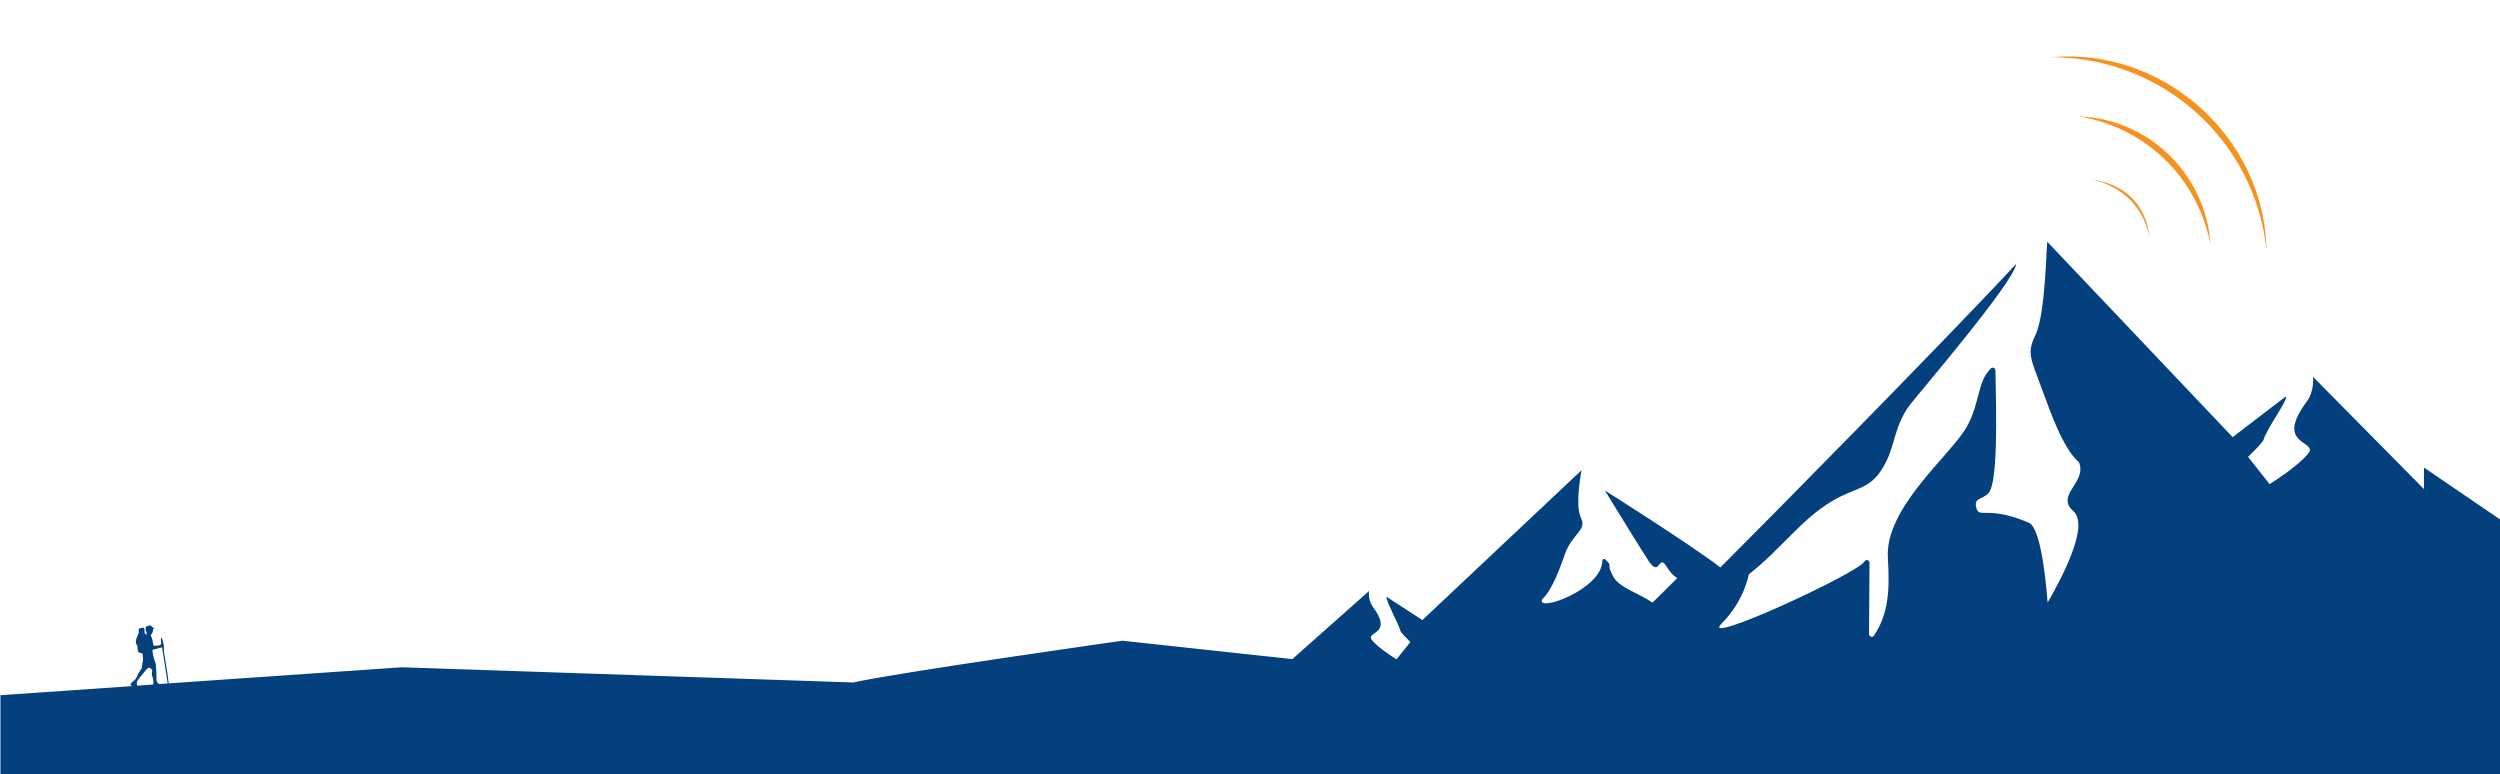
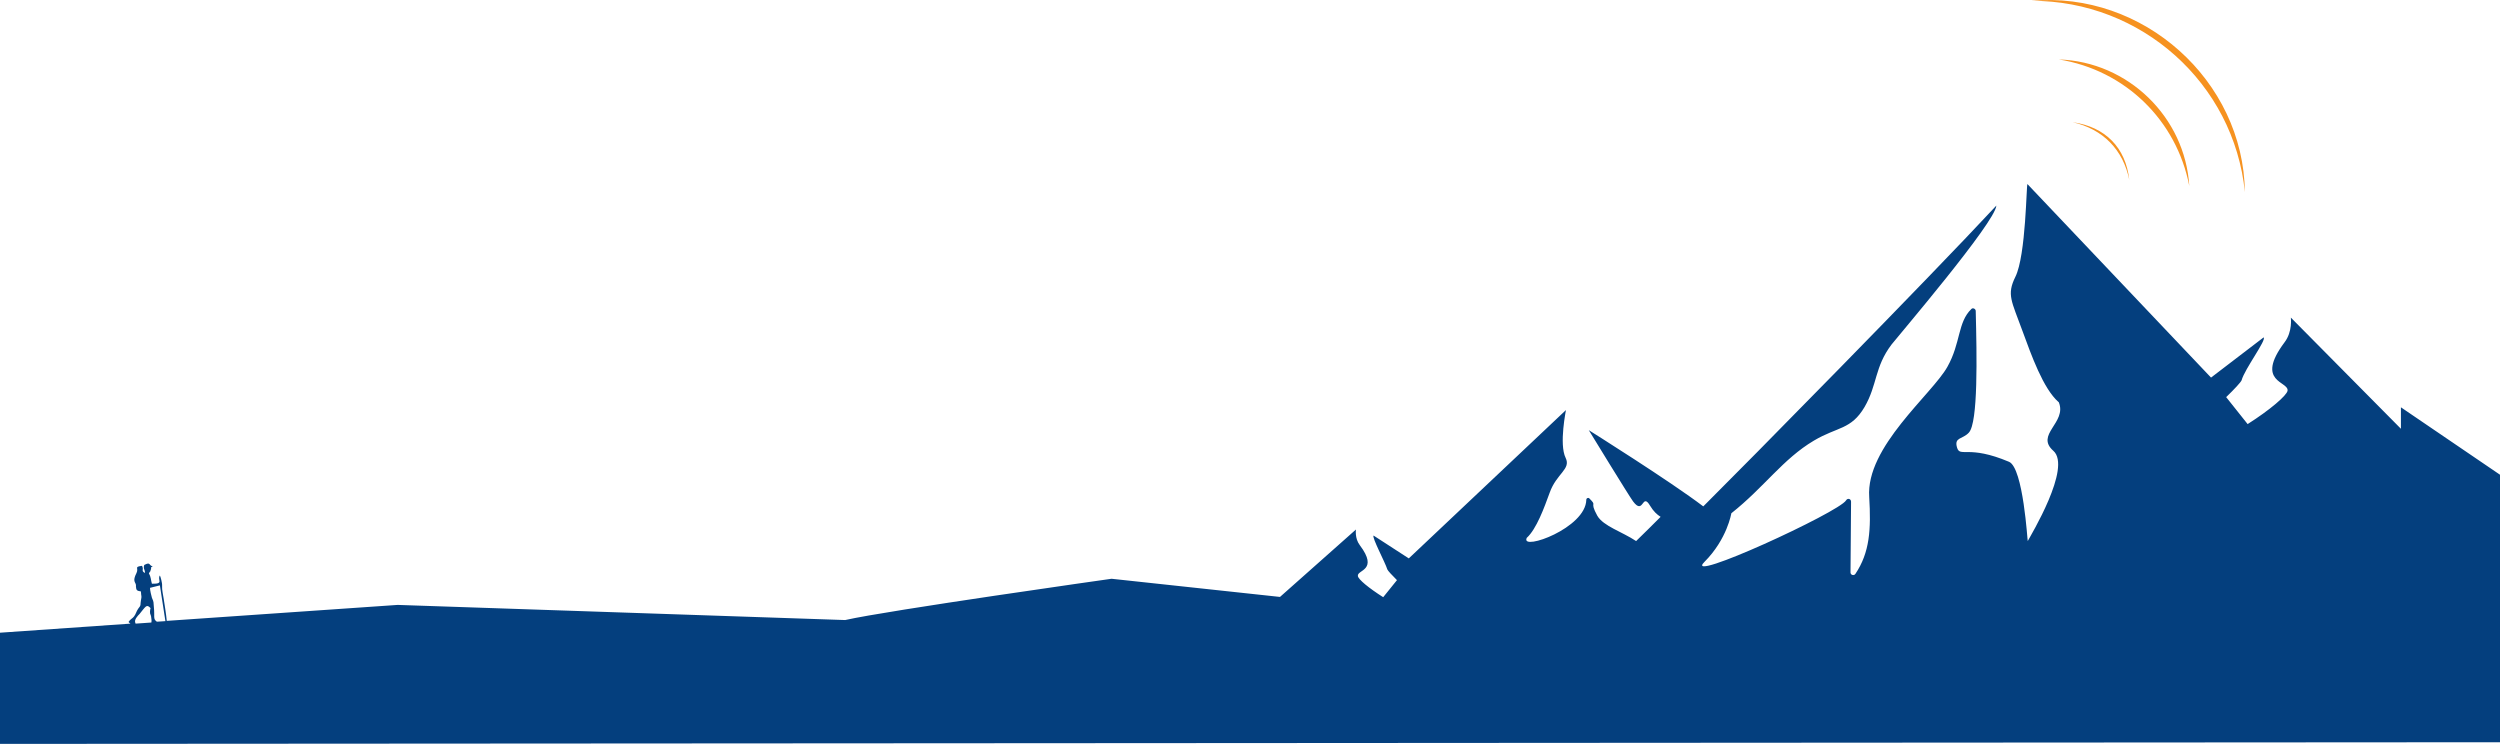
- <svg xmlns="http://www.w3.org/2000/svg" version="1.1" x="0px" y="0px" viewBox="-438 0 1101.5 340.7" enable-background="new -438 0 1101.5 340.7" xml:space="preserve">
+ <svg xmlns="http://www.w3.org/2000/svg" version="1.1" id="Layer_1" x="0px" y="0px" viewBox="-437.8 181.1 908.4 270.3" enable-background="new -437.8 181.1 908.4 270.3" xml:space="preserve">
  <g id="Layer_2">
</g>
-   <g id="Layer_1">
+   <g id="Layer_1_1_">
    <g>
      <g>
        <g>
          <g>
-             <path fill="#F69220" d="M535.9,107.6c-5.6-29.2-28.5-51.5-58-56.3C508.7,52.2,534,77,535.9,107.6z" />
+             <path fill="#F69220" d="M357.7,248.7c-4.6-23.9-23.3-42.1-47.4-46C335.5,203.5,356.2,223.7,357.7,248.7z" />
          </g>
          <g>
-             <path fill="#F69220" d="M560.6,110.3c-4.9-48.5-46.1-85.2-94.9-85.1C515.2,20.7,559.9,60.6,560.6,110.3z" />
+             <path fill="#F69220" d="M377.9,250.9c-4-39.6-37.7-69.6-77.5-69.5C340.8,177.7,377.4,210.3,377.9,250.9z" />
          </g>
        </g>
        <g>
          <g>
-             <path fill="#F69220" d="M509.2,104.9c-2.7-13.5-11.7-22.6-25.2-25.7C498.5,81.2,507.6,90.4,509.2,104.9z" />
+             <path fill="#F69220" d="M335.9,246.5c-2.2-11-9.6-18.5-20.6-21C327.2,227.2,334.6,234.7,335.9,246.5z" />
          </g>
        </g>
      </g>
    </g>
-     <path fill-rule="evenodd" clip-rule="evenodd" fill="#043F7E" d="M630,206v9.5l-48.9-49.5c0,0,0.8,6.2-2.8,11   c-13.3,17.9,2.1,17.2,1.4,21.5c-0.4,2.1-7.7,8.5-17.7,14.8l-9.5-12c3.8-3.7,6.5-6.6,6.8-7.5c1.4-5,11.2-18.1,9.8-19.1l-23.4,17.9   l-81.6-86c-0.5-0.6-0.6,31.7-5.4,41.3c-3.9,7.9-1.7,10.6,3.2,24.1c3.9,10.7,9.2,25.6,16,31.6c0,0,0,0,0-0.1c-3.4-8.3-0.2-0.5,0,0   c0,0.1,0.1,0.2,0.1,0.2c3.7,9-10.7,14.3-2.4,21.6c8.3,7.4-10.2,37.8-11.4,40.2c-0.1,0.2-2-32.5-8.3-35.2   c-18.2-7.7-21.8-1.7-23.1-6.4c-1.3-4.7,2.4-3.6,5.3-6.6c4.2-4.4,3.5-34.4,3.1-54.1c0-1-1.3-1.6-2-0.9c-6.1,5.9-4.7,15.1-10.6,25.7   c-6.8,12.3-36.3,35.6-34.8,57.9c0.9,14.5,0.2,24.6-6.1,34.1c-0.6,1-2.2,0.6-2.2-0.6c0-7.2,0.2-23.5,0.2-31.4c0-1.3-1.6-1.7-2.2-0.6   c-3.1,5.3-73.1,37.5-63,27.4c10.1-10.1,12-21.7,12-21.7c14.7-11.6,22.9-24.1,36.7-32.3c10.5-6.3,16.5-4.8,22.5-14.9   c5.8-9.9,4.4-17.7,12-27.8c3-3.9,46.1-54.3,46.6-61.8c-30.2,32.6-112.4,115.9-128.6,132c0,0-0.6,0.6-1.7,1.7   c-14.5-11-50.9-33.9-50.9-33.9s17.9,29.2,19.7,31.7c4.8,6.4,3.9-4.3,7.6,2c1.5,2.5,3,3.9,4.6,4.9c-3.2,3.2-7.2,7.2-10.9,10.8   c-6.2-4.2-14.6-6.6-17.2-11.3c-3.8-6.8,0.3-3.9-3.6-7.7c-0.5-0.5-1.3-0.1-1.3,0.6c-0.2,12.6-28.9,22.8-26.6,17.1   c0-0.1,0-0.1,0.1-0.2c0.1-0.3,2.2-5.3,0,0c4.3-3.9,7.7-13.3,10.1-20.1c3.1-8.6,9.6-10.4,7.1-15.4c-3.1-6.1,0.3-21.7,0.1-21.3   l-70.1,66L173,263c-0.9,0.7,5.2,11.9,6.1,15.1c0.2,0.6,1.9,2.4,4.3,4.8l-6.1,7.6c-6.4-4-11.1-8-11.3-9.4c-0.5-2.8,9.4-2.3,0.9-13.7   c-2.3-3.1-1.7-7-1.7-7l-33.8,30c0,0-74.9-8.1-74.9-8.1S-43.1,296.4-62,300.7l-199-6.7l-102.7,7.1c-0.2-2.9-1.1-7.9-1.4-9.7   c-0.2-1.7-0.8-4.2-0.7-5.9c0.1-1.4-0.7-4.2-1-4.7c-1.3,1.9,2.1,3.8-3.5,3.7c-0.5-1.5-0.4-3-1.3-4.5c0.7-1.7,0.3,0.2,0.9-1.7   c0.5-1.7-0.5-0.6,0.8-1.5c-1.8-0.4-0.9-2.2-3.8-0.6c-0.5,2,0.3,1.6,0.4,3.5c-1.9-1-0.4-1.4-1.4-3.2c-3.7,0.5-1.3,0.9-2.5,3.2   c-1.9,3.8-0.4,4-0.2,5.4c0,0,0,0.7,0,0.7c0.1,1.6,0.5,1.8,2.2,2.1c0.1,2.7,0.5,1.6,0,4.1c-0.4,1.9,0.2,2-1.2,3.7   c-0.9,1.2-1,2.3-1.8,3.4c-0.7,1-1.6,1.1-2.4,2.5c0.2,0.3,0.5,0.5,0.8,0.7l-58,4v49.4L674,355V236L630,206z M-366.6,285.2l2.5,15.9   l-3.8,0.3c-1.8-1.2-0.9-2.3-1.3-6.6c-0.2-2.2,0.1-1.8-0.8-4.1c-0.3-0.9-0.9-3.3-0.8-4.4L-366.6,285.2z M-377.6,301.9   c-0.7-1.5,1.1-3.3,1.8-4.1c2.6-3.2,3.1-4.2,4.3-3.2c1.1,0.9,0.4,0.5,0.4,2.1c0,1.5,0.2,1,0.5,2.2c0.3,1.2,0.2,2.1,0.1,2.7l-7,0.5   C-377.5,302-377.5,302-377.6,301.9z" />
+     <path fill="#043F7E" d="M434.6,329.1v7.8l-40-40.4c0,0,0.7,5.1-2.3,9c-10.9,14.6,1.7,14.1,1.1,17.6c-0.3,1.7-6.3,6.9-14.5,12.1   l-7.8-9.8c3.1-3,5.3-5.4,5.6-6.1c1.1-4.1,9.2-14.8,8-15.6l-19.1,14.6l-66.7-70.3c-0.4-0.5-0.5,25.9-4.4,33.7   c-3.2,6.5-1.4,8.7,2.6,19.7c3.2,8.7,7.5,20.9,13.1,25.8c0,0,0,0,0-0.1c-2.8-6.8-0.2-0.4,0,0c0,0.1,0.1,0.2,0.1,0.2   c3,7.4-8.7,11.7-2,17.6c6.8,6-8.3,30.9-9.3,32.8c-0.1,0.2-1.6-26.6-6.8-28.8c-14.9-6.3-17.8-1.4-18.9-5.2s2-2.9,4.3-5.4   c3.4-3.6,2.9-28.1,2.5-44.2c0-0.8-1.1-1.3-1.6-0.7c-5,4.8-3.8,12.3-8.7,21c-5.6,10-29.7,29.1-28.4,47.3c0.7,11.8,0.2,20.1-5,27.9   c-0.5,0.8-1.8,0.5-1.8-0.5c0-5.9,0.2-19.2,0.2-25.7c0-1.1-1.3-1.4-1.8-0.5c-2.5,4.3-59.7,30.6-51.5,22.4c8.3-8.3,9.8-17.7,9.8-17.7   c12-9.5,18.7-19.7,30-26.4c8.6-5.1,13.5-3.9,18.4-12.2c4.7-8.1,3.6-14.5,9.8-22.7c2.5-3.2,37.7-44.4,38.1-50.5   c-24.7,26.6-91.8,94.7-105.1,107.9c0,0-0.5,0.5-1.4,1.4c-11.8-9-41.6-27.7-41.6-27.7s14.6,23.9,16.1,25.9c3.9,5.2,3.2-3.5,6.2,1.6   c1.2,2,2.5,3.2,3.8,4c-2.6,2.6-5.9,5.9-8.9,8.8c-5.1-3.4-11.9-5.4-14.1-9.2c-3.1-5.6,0.2-3.2-2.9-6.3c-0.4-0.4-1.1-0.1-1.1,0.5   c-0.2,10.3-23.6,18.6-21.7,14c0-0.1,0-0.1,0.1-0.2c0.1-0.2,1.8-4.3,0,0c3.5-3.2,6.3-10.9,8.3-16.4c2.5-7,7.8-8.5,5.8-12.6   c-2.5-5,0.2-17.7,0.1-17.4L74.1,384l-12.8-8.3c-0.7,0.6,4.2,9.7,5,12.3c0.2,0.5,1.6,2,3.5,3.9l-5,6.2c-5.2-3.3-9.1-6.5-9.2-7.7   c-0.4-2.3,7.7-1.9,0.7-11.2c-1.9-2.5-1.4-5.7-1.4-5.7l-27.6,24.5l-61.2-6.6c0,0-81.4,11.5-96.8,15l-162.6-5.5l-83.9,5.8   c-0.2-2.4-0.9-6.5-1.1-7.9c-0.2-1.4-0.7-3.4-0.6-4.8c0.1-1.1-0.6-3.4-0.8-3.8c-1.1,1.6,1.7,3.1-2.9,3c-0.4-1.2-0.3-2.5-1.1-3.7   c0.6-1.4,0.2,0.2,0.7-1.4c0.4-1.4-0.4-0.5,0.7-1.2c-1.5-0.3-0.7-1.8-3.1-0.5c-0.4,1.6,0.2,1.3,0.3,2.9c-1.6-0.8-0.3-1.1-1.1-2.6   c-3,0.4-1.1,0.7-2,2.6c-1.6,3.1-0.3,3.3-0.2,4.4v0.6c0.1,1.3,0.4,1.5,1.8,1.7c0.1,2.2,0.4,1.3,0,3.3c-0.3,1.6,0.2,1.6-1,3   c-0.7,1-0.8,1.9-1.5,2.8c-0.6,0.8-1.3,0.9-2,2c0.2,0.2,0.4,0.4,0.7,0.6l-47.4,3.3v40.4l908.4-0.6v-97.2L434.6,329.1z M-379.7,393.8   l2,13l-3.1,0.2c-1.5-1-0.7-1.9-1.1-5.4c-0.2-1.8,0.1-1.5-0.7-3.3c-0.2-0.7-0.7-2.7-0.7-3.6L-379.7,393.8z M-388.6,407.5   c-0.6-1.2,0.9-2.7,1.5-3.3c2.1-2.6,2.5-3.4,3.5-2.6c0.9,0.7,0.3,0.4,0.3,1.7c0,1.2,0.2,0.8,0.4,1.8s0.2,1.7,0.1,2.2l-5.7,0.4   C-388.6,407.6-388.6,407.6-388.6,407.5z" />
  </g>
</svg>
